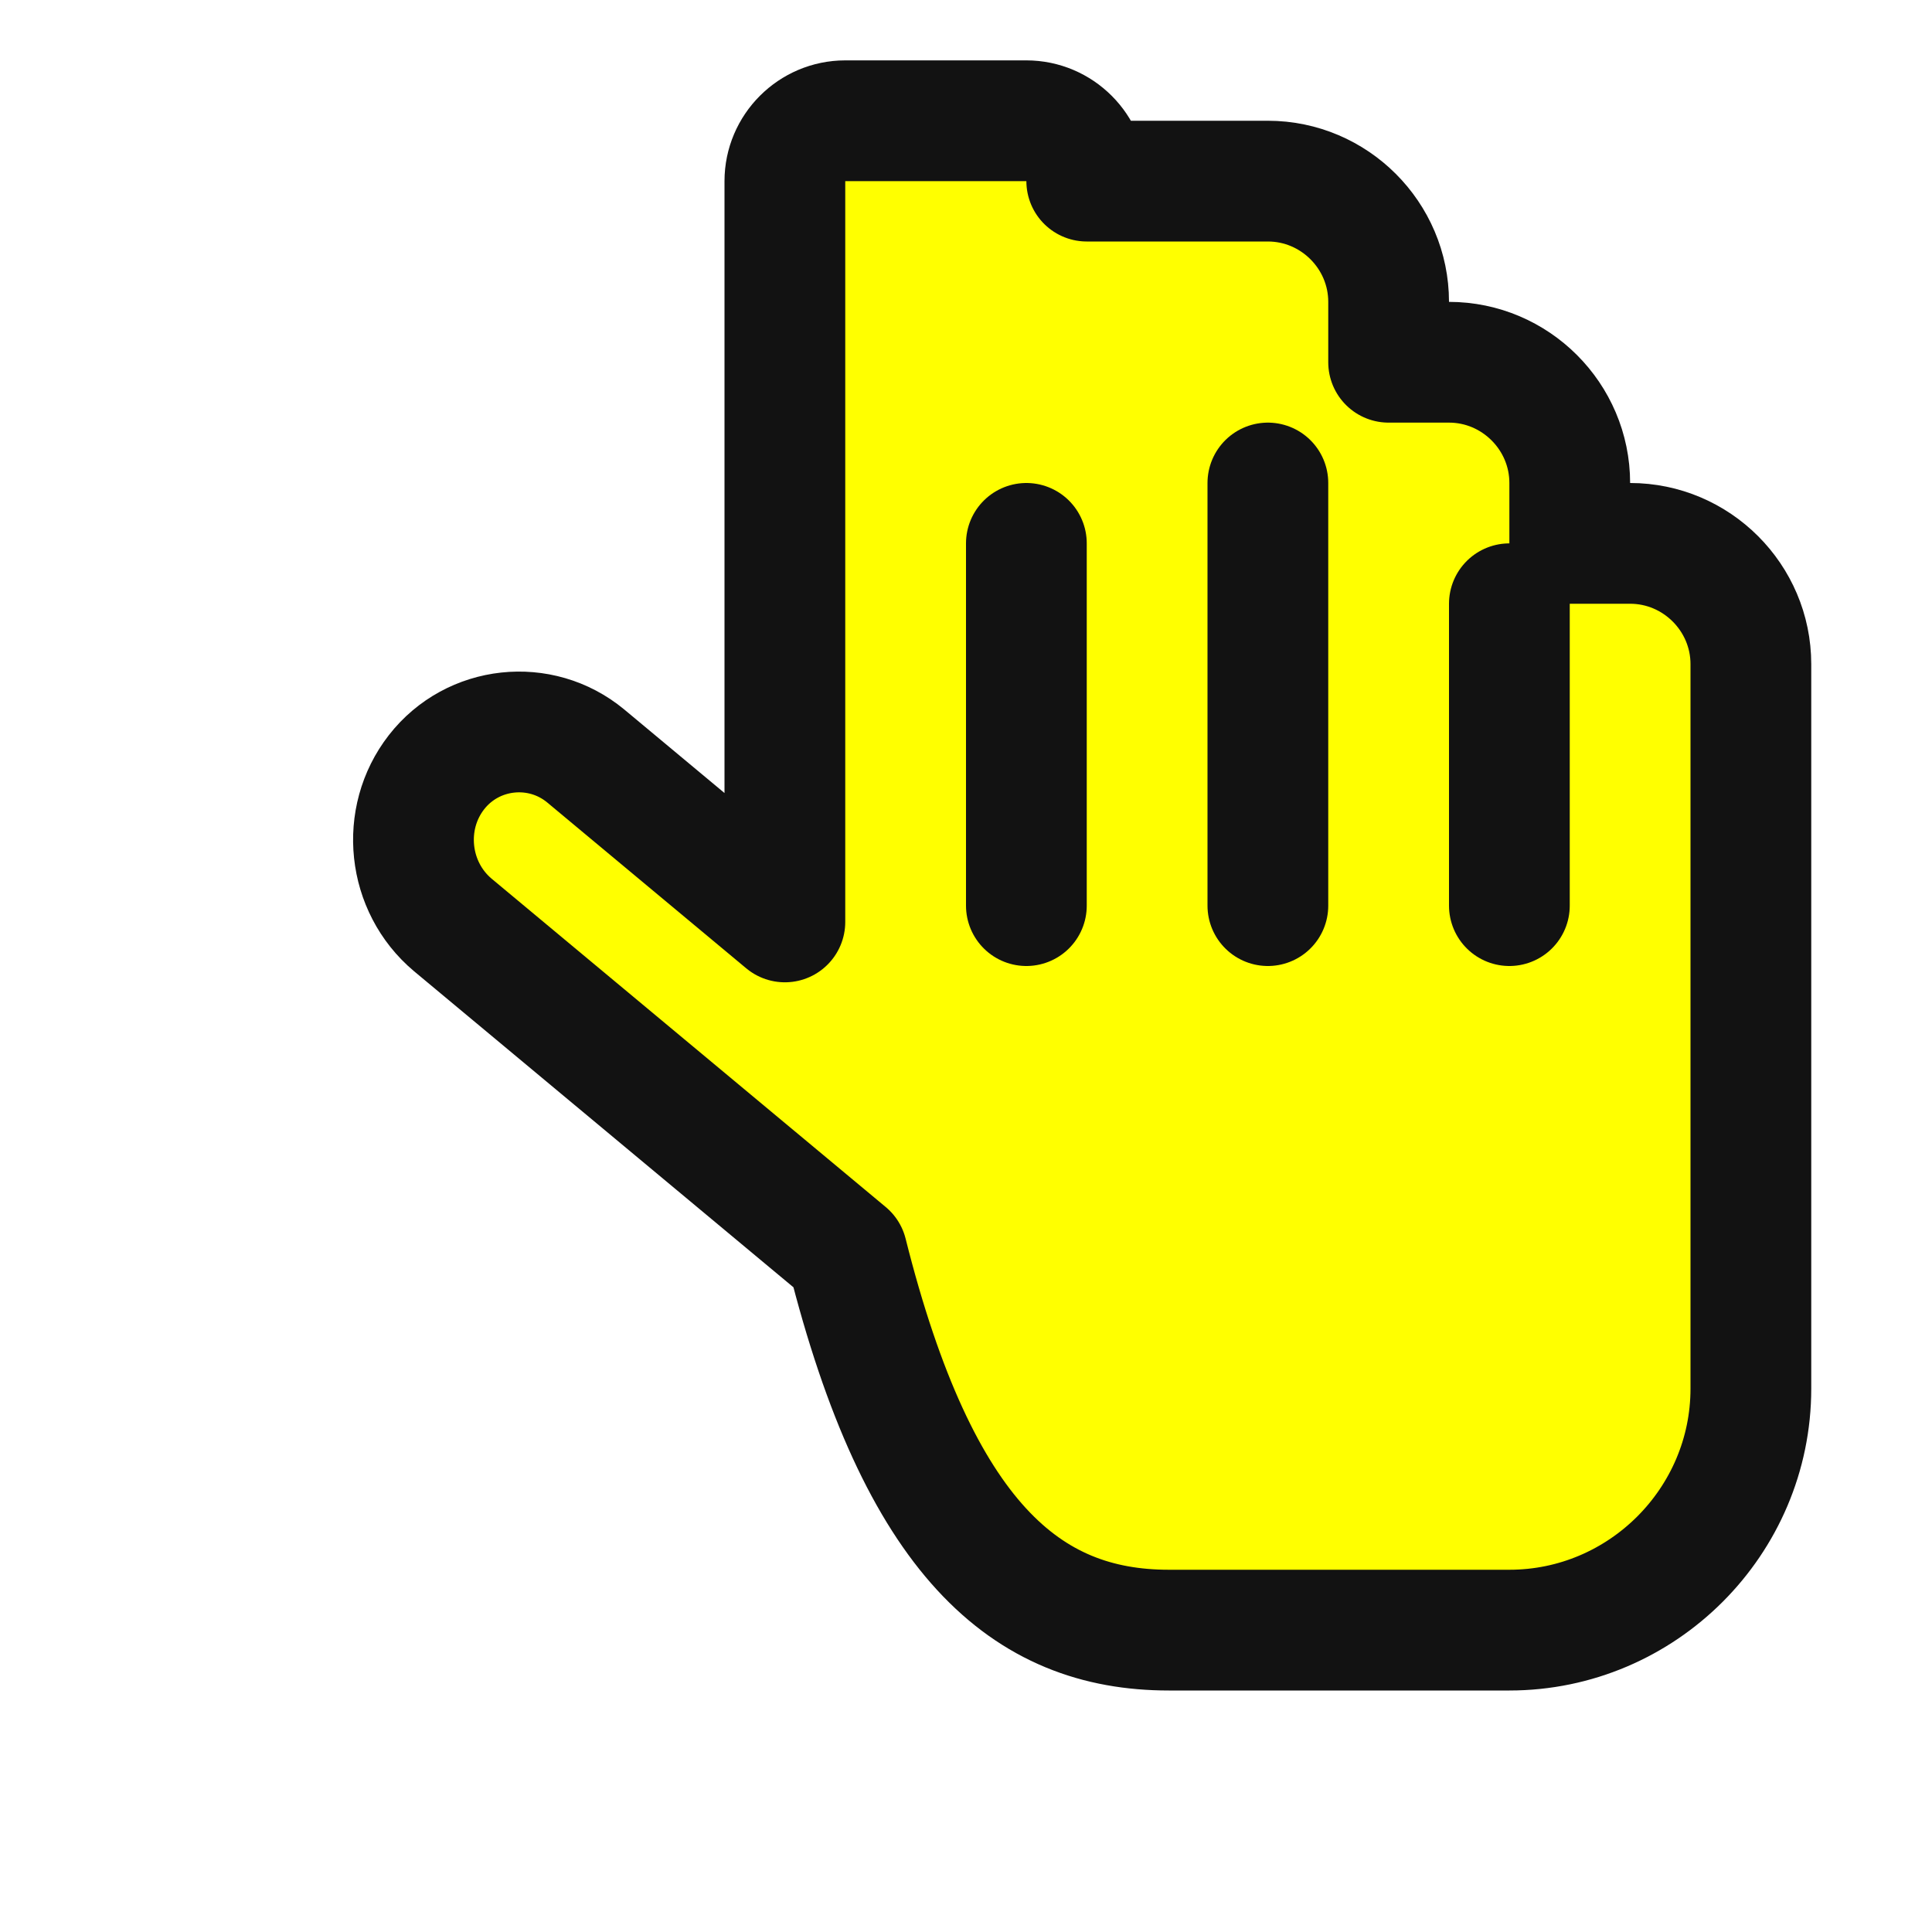
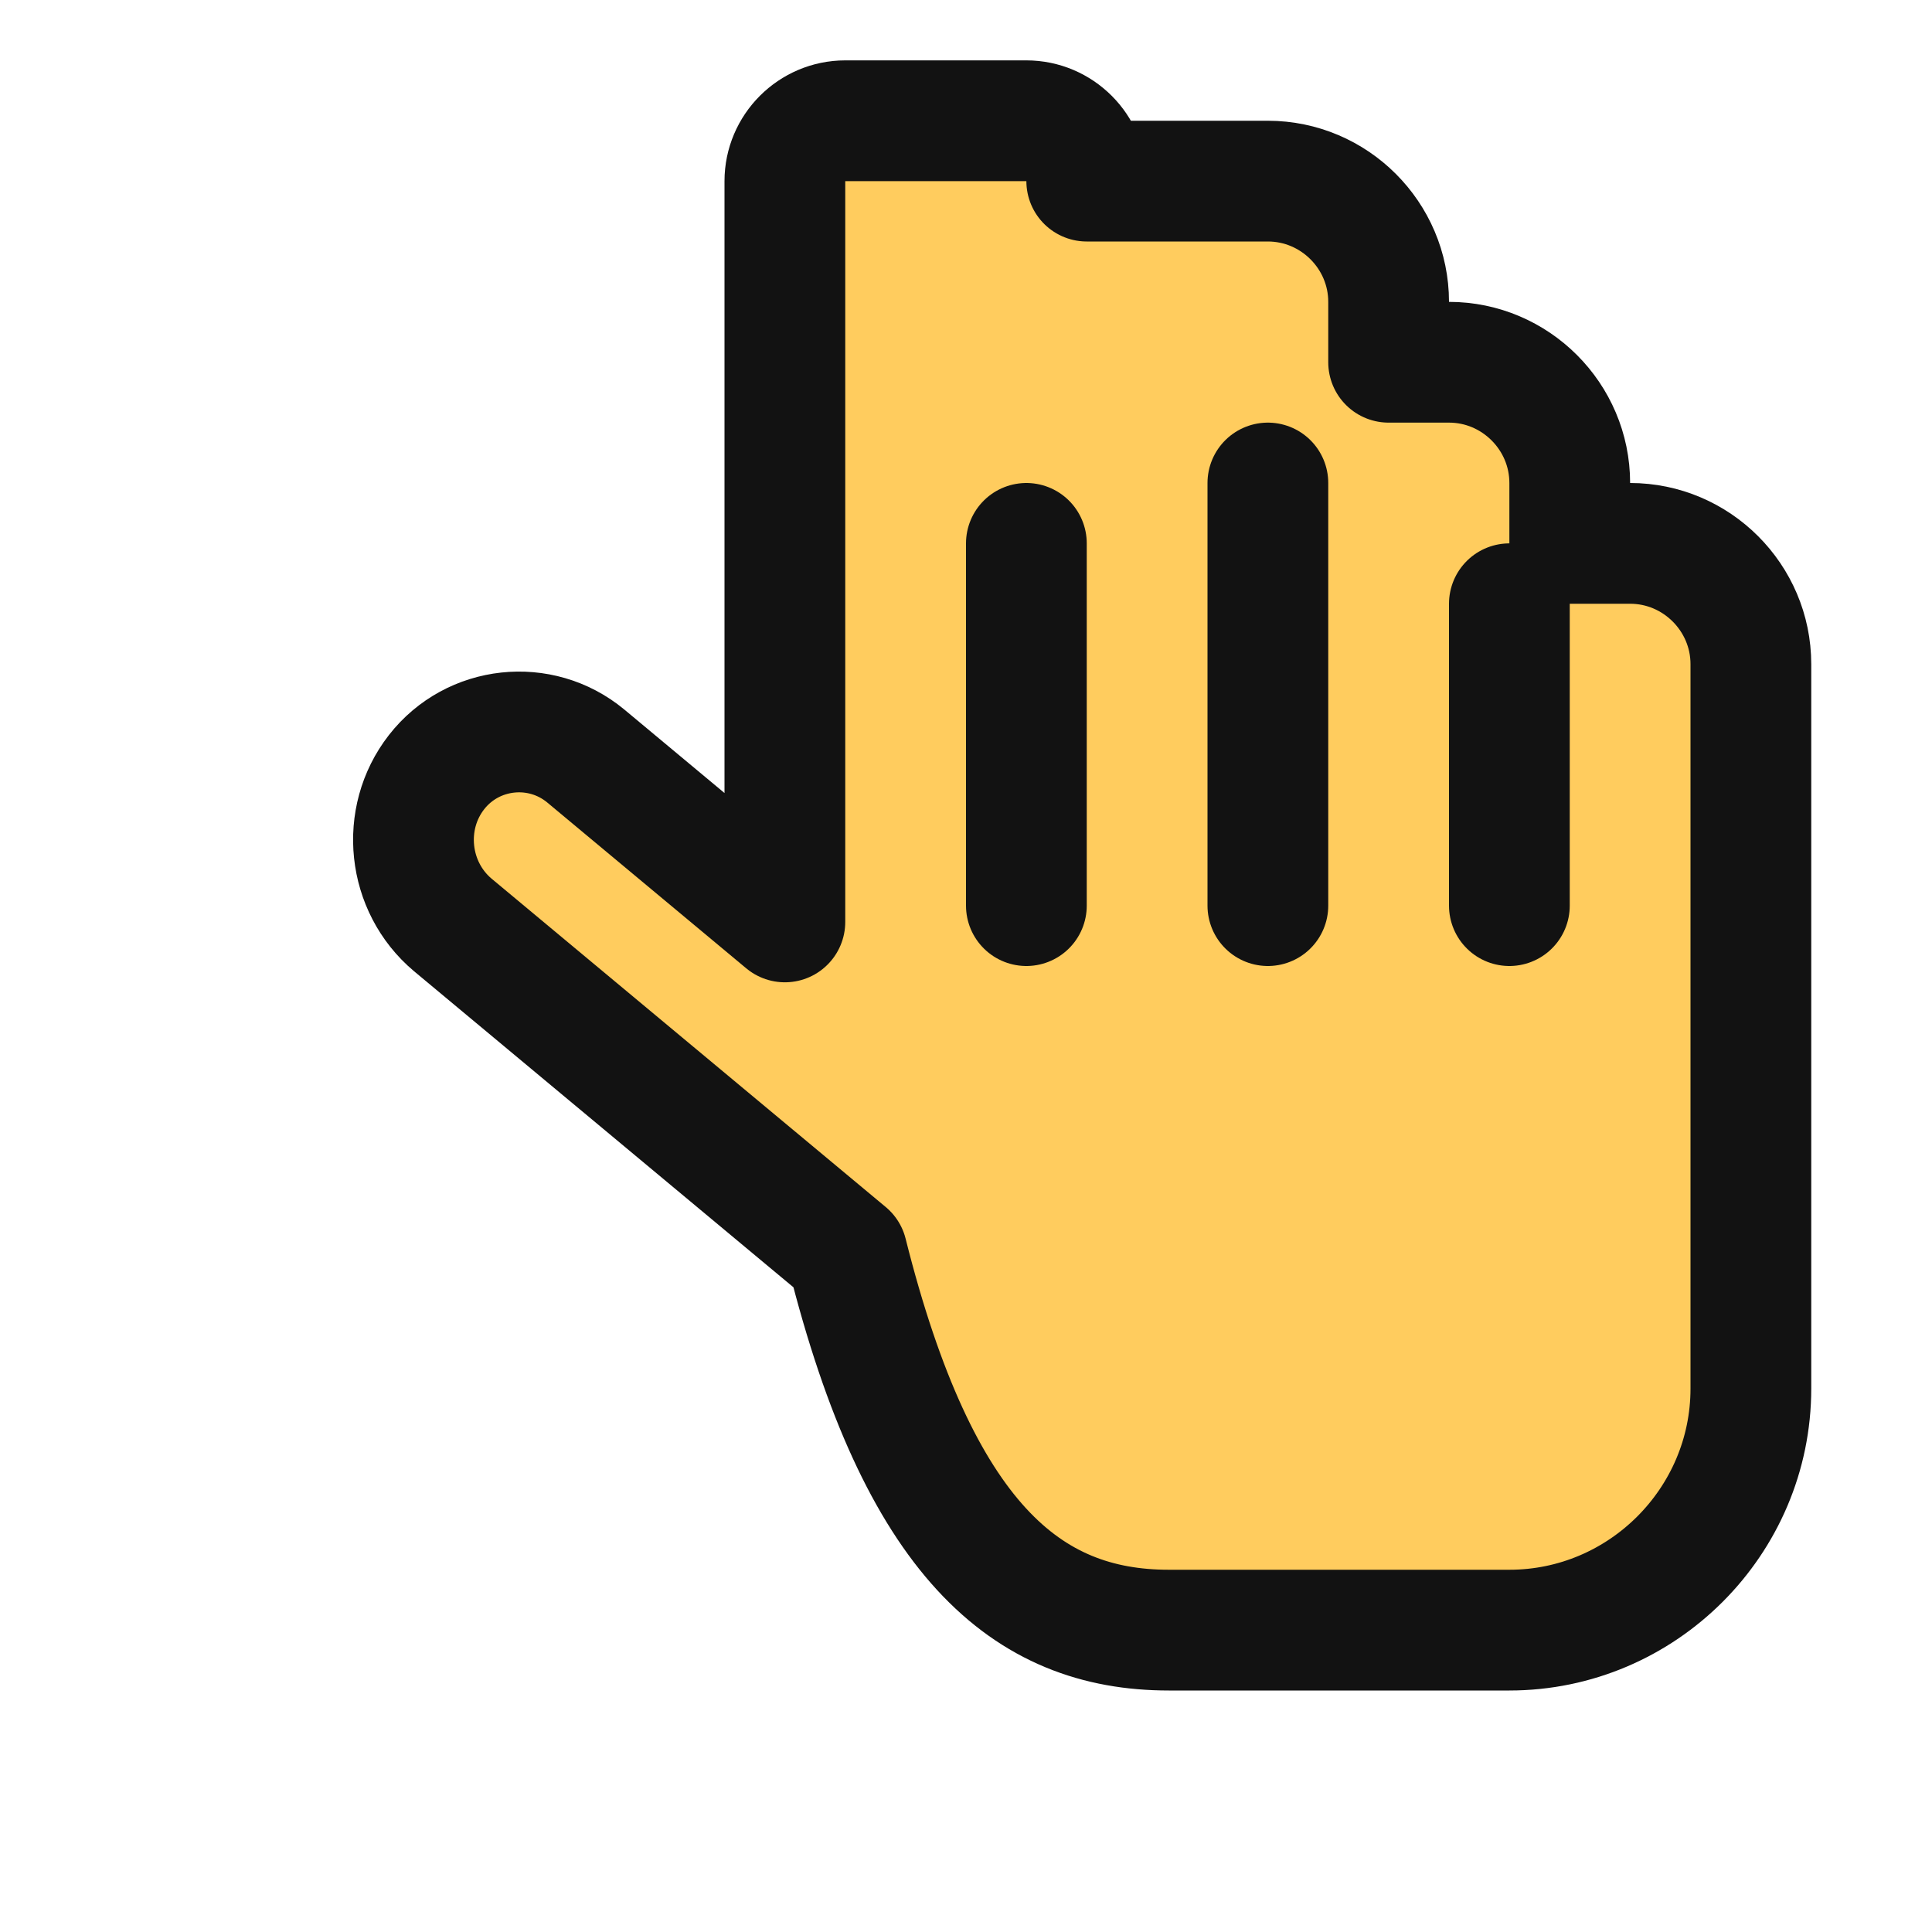
<svg xmlns="http://www.w3.org/2000/svg" viewBox="0 0 32 32" width="100%" height="100%">
-   <path d="M14 2c-.55 0-1 .45-1 1v12.27l-3.3-2.75c-.75-.62-1.87-.5-2.47.27-.6.77-.48 1.9.27 2.53l6.53 5.44C15.22 25.5 17 27 19.36 27H25c2.2 0 4-1.8 4-4V11c0-1.1-.9-2-2-2h-1V8c0-1.1-.9-2-2-2h-1V5c0-1.1-.9-2-2-2h-3c0-.55-.45-1-1-1z" fill="#ffff00" stroke="#121212" stroke-width="2" stroke-linejoin="round" stroke-linecap="round" />
+   <path d="M14 2c-.55 0-1 .45-1 1v12.27l-3.3-2.75c-.75-.62-1.87-.5-2.47.27-.6.77-.48 1.9.27 2.53l6.53 5.44C15.22 25.5 17 27 19.36 27H25c2.2 0 4-1.8 4-4V11c0-1.1-.9-2-2-2h-1V8c0-1.1-.9-2-2-2h-1V5c0-1.1-.9-2-2-2h-3c0-.55-.45-1-1-1z" fill="#FFCC5E" stroke="#121212" stroke-width="2" stroke-linejoin="round" stroke-linecap="round" />
  <path d="M17 15V9M21 15V8M25 15V10" fill="none" stroke="#121212" stroke-width="2" stroke-linecap="round" />
</svg>
